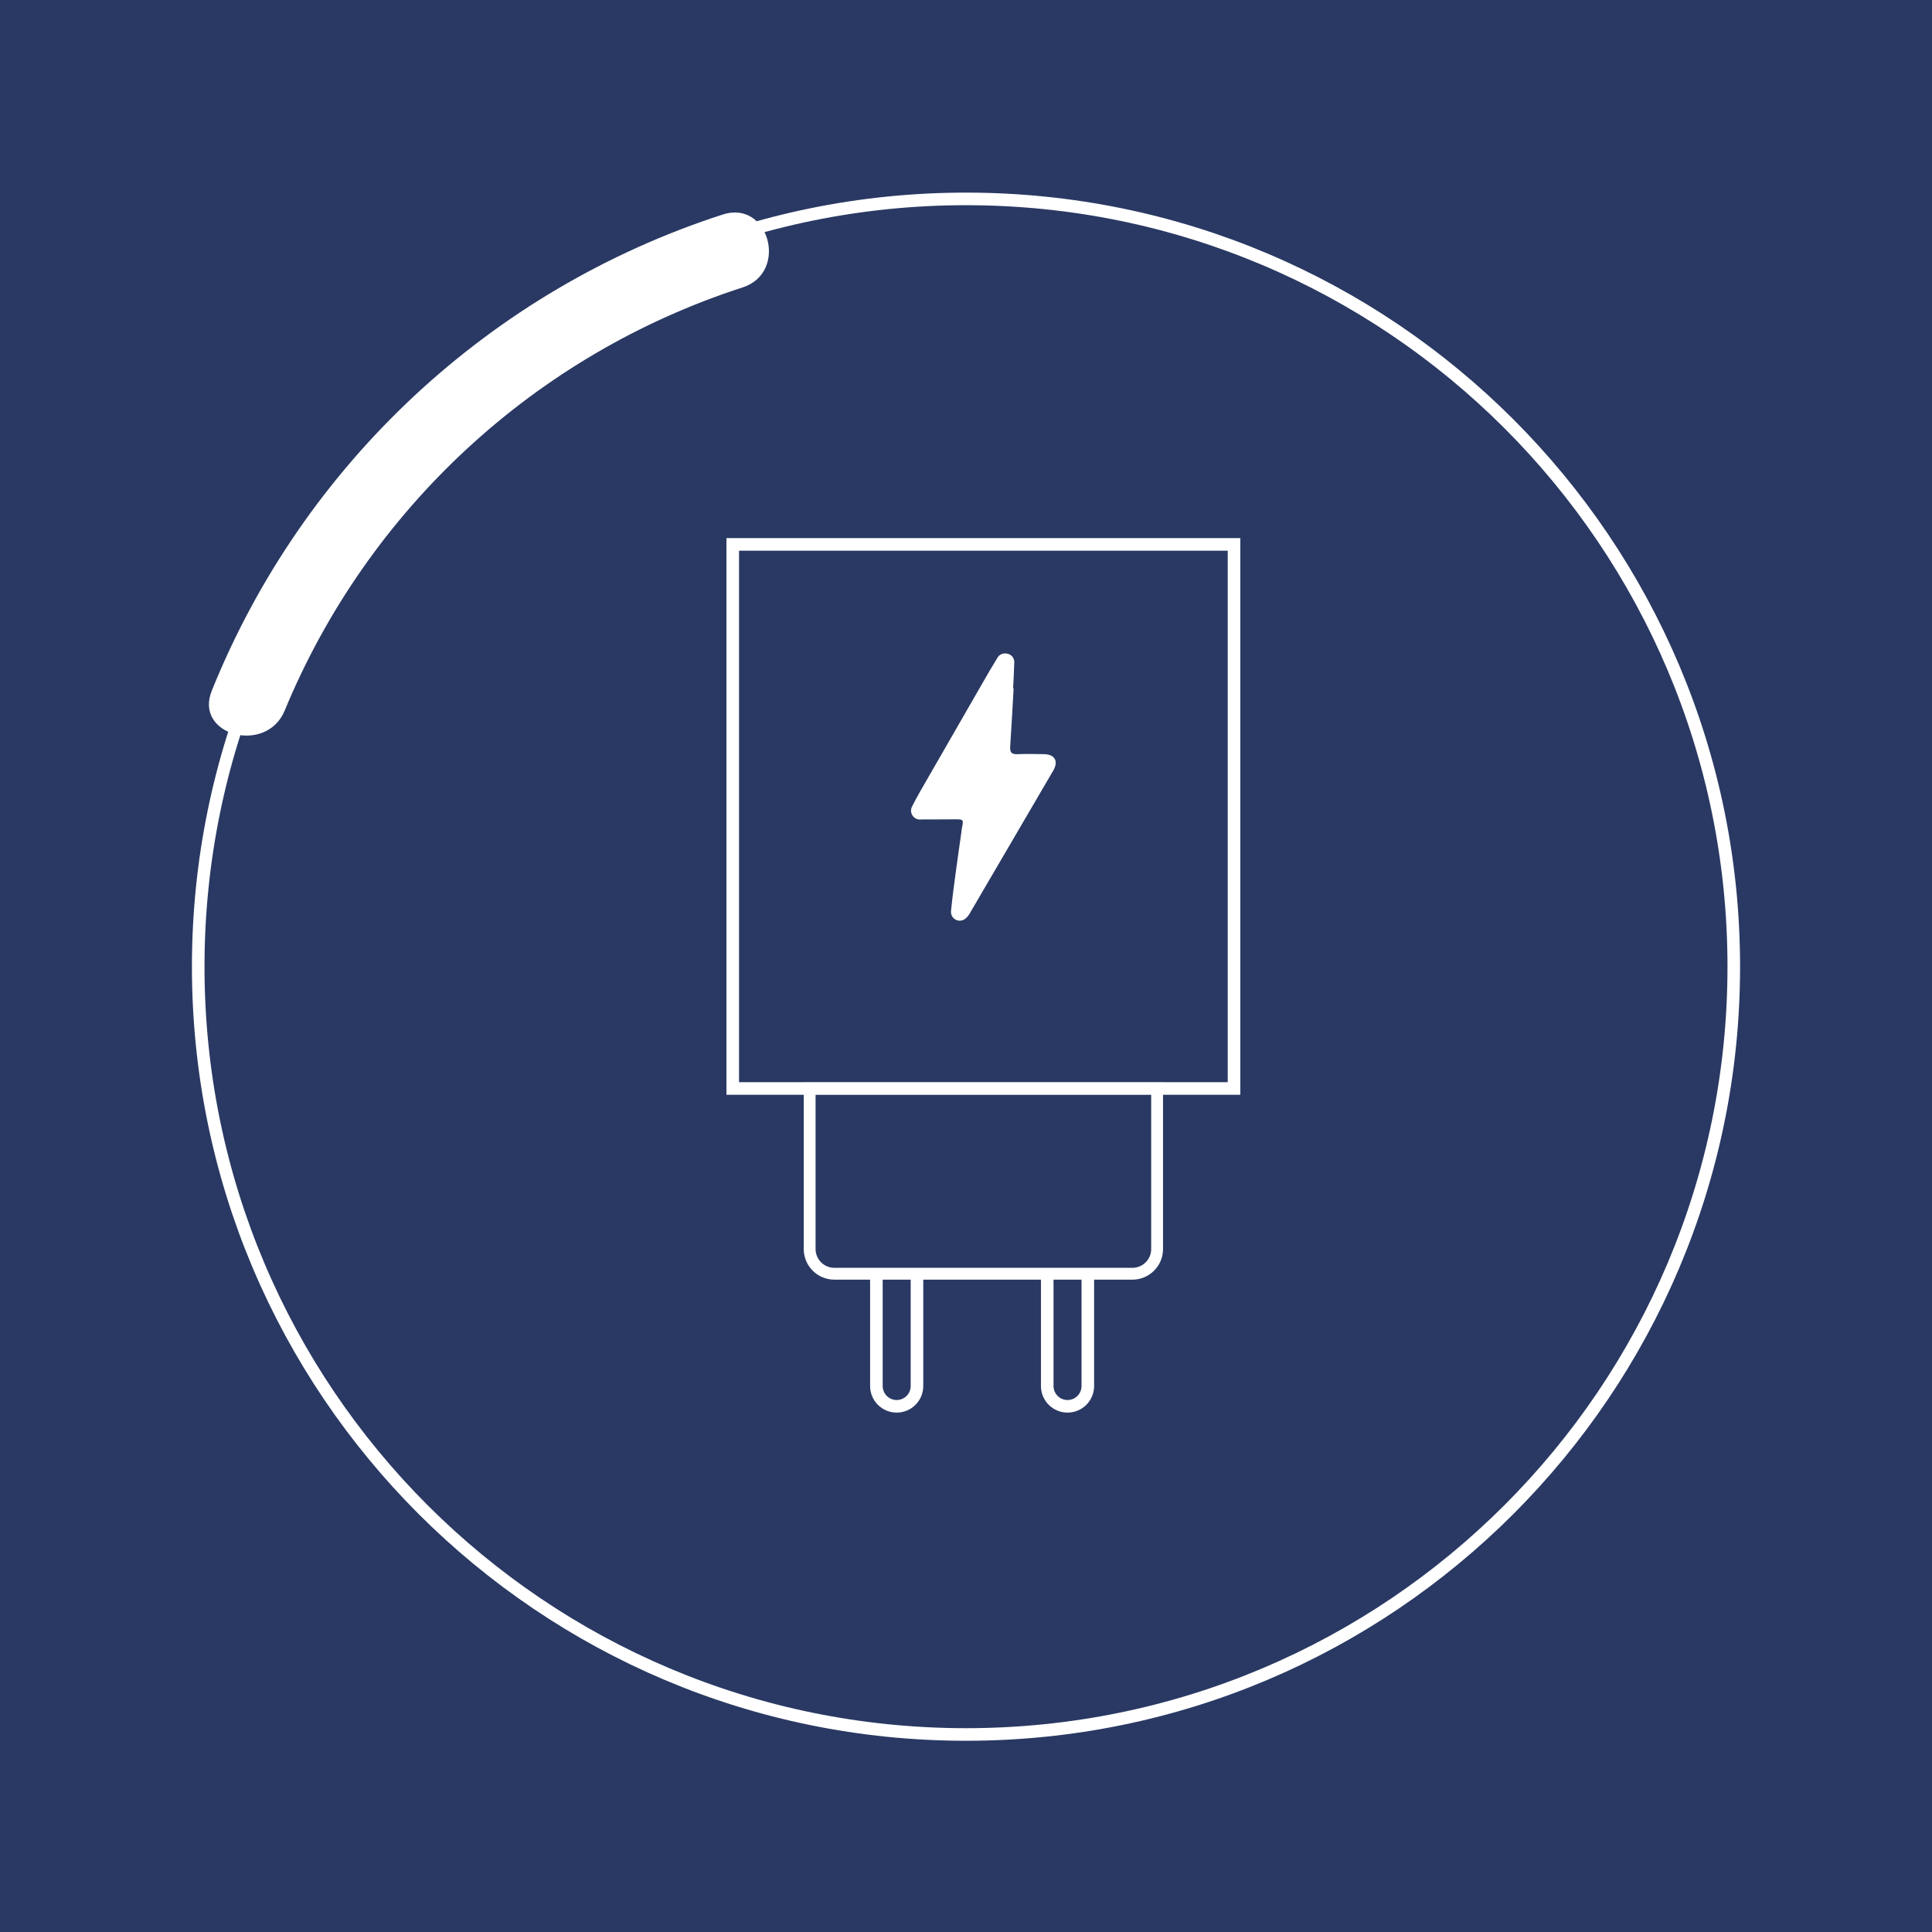
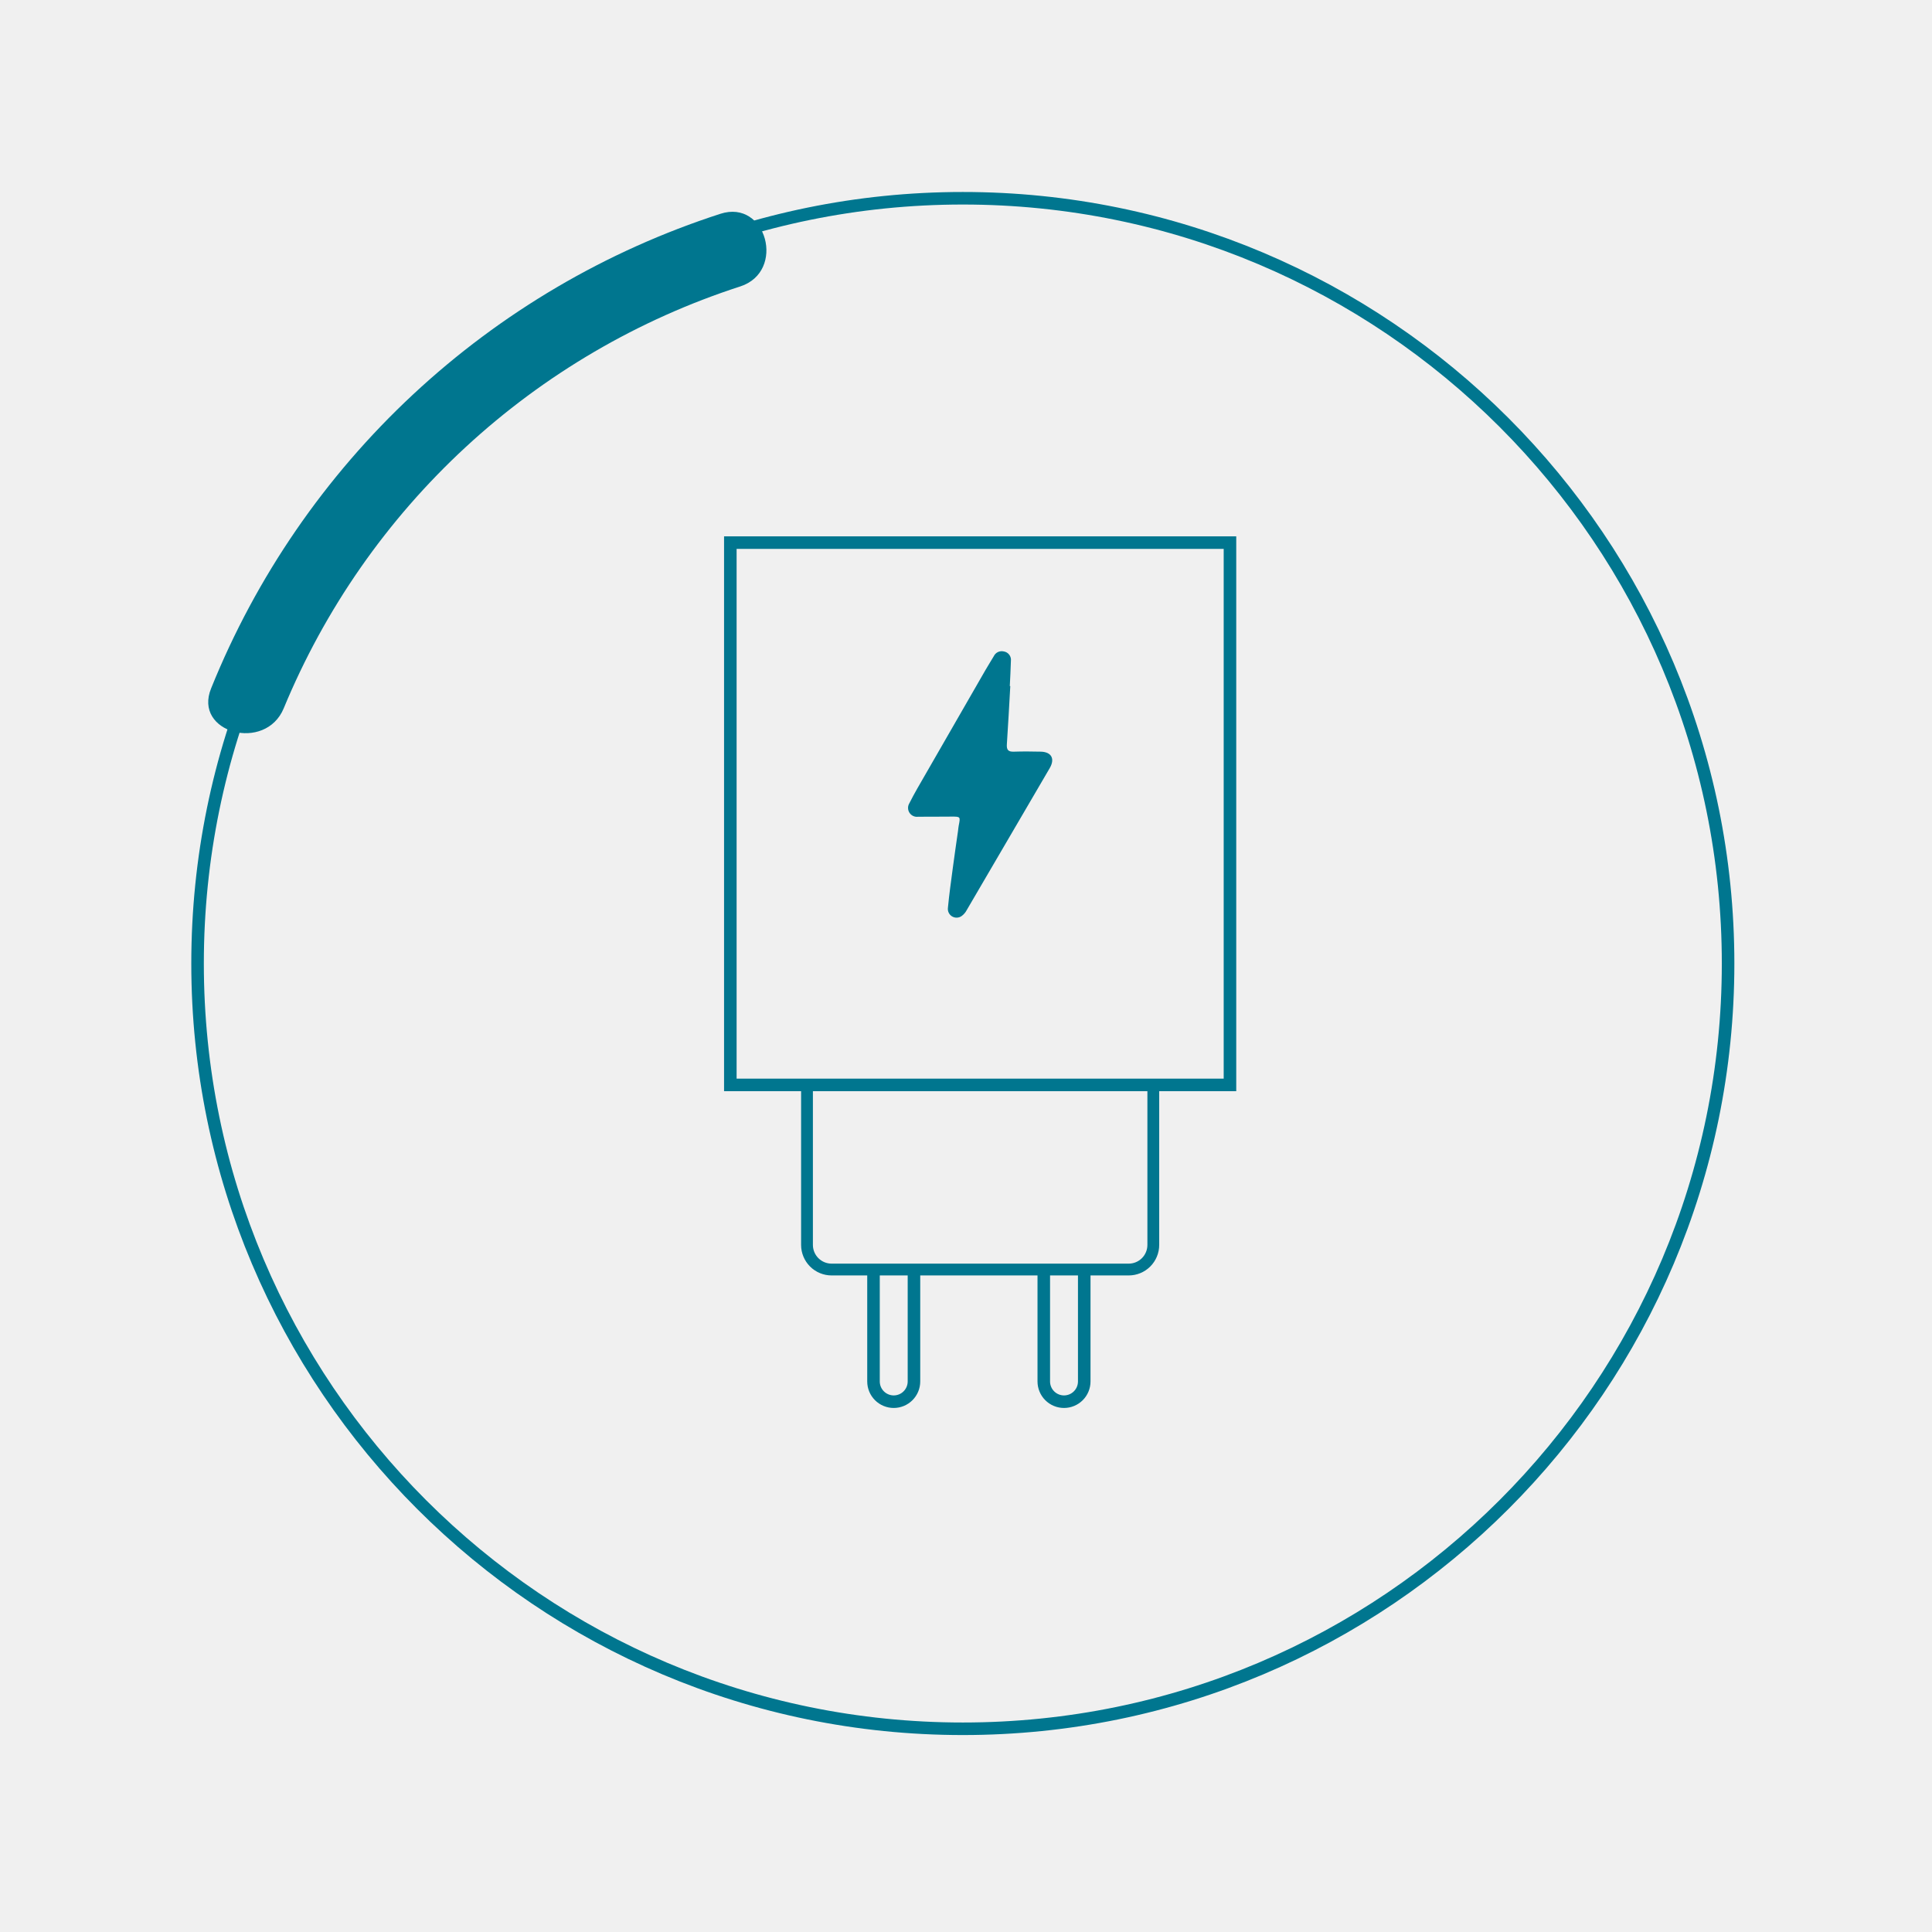
- <svg xmlns="http://www.w3.org/2000/svg" id="Layer_1" data-name="Layer 1" viewBox="0 0 153.494 153.494">
-   <defs>
-     <style>.cls-1{fill:#293963;}.cls-2,.cls-4{fill:none;stroke:#fff;stroke-miterlimit:10;}.cls-3{fill:#fff;}.cls-4{stroke-width:0.941px;}</style>
-   </defs>
-   <rect class="cls-1" y="0" width="153.494" height="153.494" />
-   <circle class="cls-2" cx="76.747" cy="76.802" r="60.999" />
-   <path class="cls-3" d="M57.417,17.044a65.502,65.502,0,0,0-40.584,37.813c-1.468,3.568,4.334,5.122,5.786,1.595A59.044,59.044,0,0,1,59.012,22.83c3.655-1.192,2.091-6.988-1.595-5.786Z" />
-   <rect class="cls-2" x="58.215" y="43.252" width="39.826" height="43.226" />
-   <path class="cls-2" d="M86.425,101.196v8.921a1.612,1.612,0,0,1-1.612,1.612h0a1.612,1.612,0,0,1-1.612-1.612v-8.921" />
-   <path class="cls-4" d="M64.326,86.478H91.93a0,0,0,0,1,0,0V99.233a1.963,1.963,0,0,1-1.963,1.963H66.289A1.963,1.963,0,0,1,64.326,99.233V86.478A0,0,0,0,1,64.326,86.478Z" />
-   <path class="cls-2" d="M72.852,101.196v8.921a1.612,1.612,0,0,1-1.612,1.612h0a1.612,1.612,0,0,1-1.612-1.612v-8.921" />
-   <path class="cls-3" d="M80.53,54.689c-.089,1.547-.167,3.095-.273,4.641-.03.441.113.602.556.587.714-.024,1.429-.017,2.143-.001.859.019,1.155.566.718,1.314Q80.368,66.892,77.055,72.55a1.338,1.338,0,0,1-.409.473.696.696,0,0,1-1.087-.663c.1-1.057.248-2.109.388-3.162.132-.992.278-1.982.418-2.972.019-.135.026-.273.053-.406.144-.726.146-.728-.582-.726-.882.002-1.763.014-2.645.01a.709.709,0,0,1-.71-1.066c.406-.81.873-1.59,1.325-2.377q2.371-4.131,4.751-8.256c.212-.367.44-.724.655-1.089a.7.7,0,0,1,.792-.387.679.679,0,0,1,.576.757c-.017.668-.058,1.336-.089,2.004Z" />
+ <svg xmlns="http://www.w3.org/2000/svg" width="154" height="154" viewBox="0 0 154 154" fill="none">
+   <path d="M76.747 137.801C110.436 137.801 137.746 110.491 137.746 76.802C137.746 43.113 110.436 15.803 76.747 15.803C43.058 15.803 15.748 43.113 15.748 76.802C15.748 110.491 43.058 137.801 76.747 137.801Z" stroke="#00768F" stroke-miterlimit="10" />
+   <path d="M57.417 17.044C48.298 19.994 39.937 24.909 32.925 31.443C25.912 37.977 20.419 45.969 16.833 54.858C15.364 58.425 21.167 59.98 22.618 56.453C25.887 48.546 30.834 41.444 37.118 35.639C43.402 29.834 50.872 25.463 59.012 22.83C62.667 21.638 61.103 15.842 57.417 17.044Z" fill="#00768F" />
+   <path d="M98.041 43.252H58.215V86.478H98.041V43.252Z" stroke="#00768F" stroke-miterlimit="10" />
+   <path d="M86.425 101.196V110.116C86.425 110.328 86.383 110.538 86.302 110.733C86.221 110.929 86.102 111.107 85.952 111.256C85.803 111.406 85.625 111.525 85.429 111.606C85.234 111.687 85.024 111.729 84.812 111.729C84.6 111.729 84.391 111.687 84.195 111.606C84 111.525 83.822 111.406 83.672 111.256C83.522 111.107 83.404 110.929 83.323 110.733C83.242 110.538 83.2 110.328 83.2 110.116V101.196" stroke="#00768F" stroke-miterlimit="10" />
+   <path d="M64.326 86.478H91.93V99.233C91.93 99.753 91.723 100.252 91.355 100.621C90.987 100.989 90.487 101.195 89.967 101.195H66.289C65.768 101.195 65.269 100.989 64.901 100.621C64.533 100.252 64.326 99.753 64.326 99.233V86.478Z" stroke="#00768F" stroke-width="0.941" stroke-miterlimit="10" />
+   <path d="M72.852 101.196V110.116C72.852 110.544 72.682 110.954 72.379 111.256C72.077 111.559 71.667 111.729 71.239 111.729C70.812 111.729 70.401 111.559 70.099 111.256C69.797 110.954 69.627 110.544 69.627 110.116V101.196" stroke="#00768F" stroke-miterlimit="10" />
+   <path d="M80.53 54.688C80.441 56.236 80.363 57.783 80.257 59.329C80.226 59.77 80.369 59.931 80.812 59.916C81.525 59.891 82.241 59.899 82.955 59.915C83.814 59.934 84.11 60.481 83.673 61.229C81.47 65.004 79.264 68.778 77.055 72.549C76.958 72.737 76.817 72.899 76.646 73.022C76.535 73.099 76.404 73.142 76.269 73.146C76.134 73.15 76.001 73.115 75.886 73.045C75.771 72.975 75.679 72.872 75.621 72.751C75.563 72.629 75.541 72.493 75.559 72.359C75.659 71.302 75.807 70.25 75.947 69.197C76.078 68.205 76.225 67.215 76.365 66.225C76.384 66.089 76.391 65.952 76.418 65.818C76.562 65.092 76.564 65.09 75.835 65.092C74.954 65.094 74.072 65.105 73.191 65.102C73.058 65.121 72.923 65.102 72.8 65.047C72.678 64.992 72.574 64.904 72.499 64.792C72.425 64.681 72.384 64.55 72.381 64.416C72.377 64.282 72.412 64.15 72.481 64.035C72.887 63.225 73.354 62.445 73.805 61.658C75.386 58.904 76.97 56.152 78.556 53.402C78.768 53.035 78.996 52.678 79.211 52.313C79.279 52.167 79.395 52.049 79.539 51.978C79.683 51.908 79.847 51.889 80.004 51.925C80.18 51.951 80.338 52.045 80.446 52.186C80.554 52.328 80.602 52.506 80.579 52.682C80.563 53.35 80.522 54.018 80.491 54.686L80.53 54.688Z" fill="#00768F" />
</svg>
